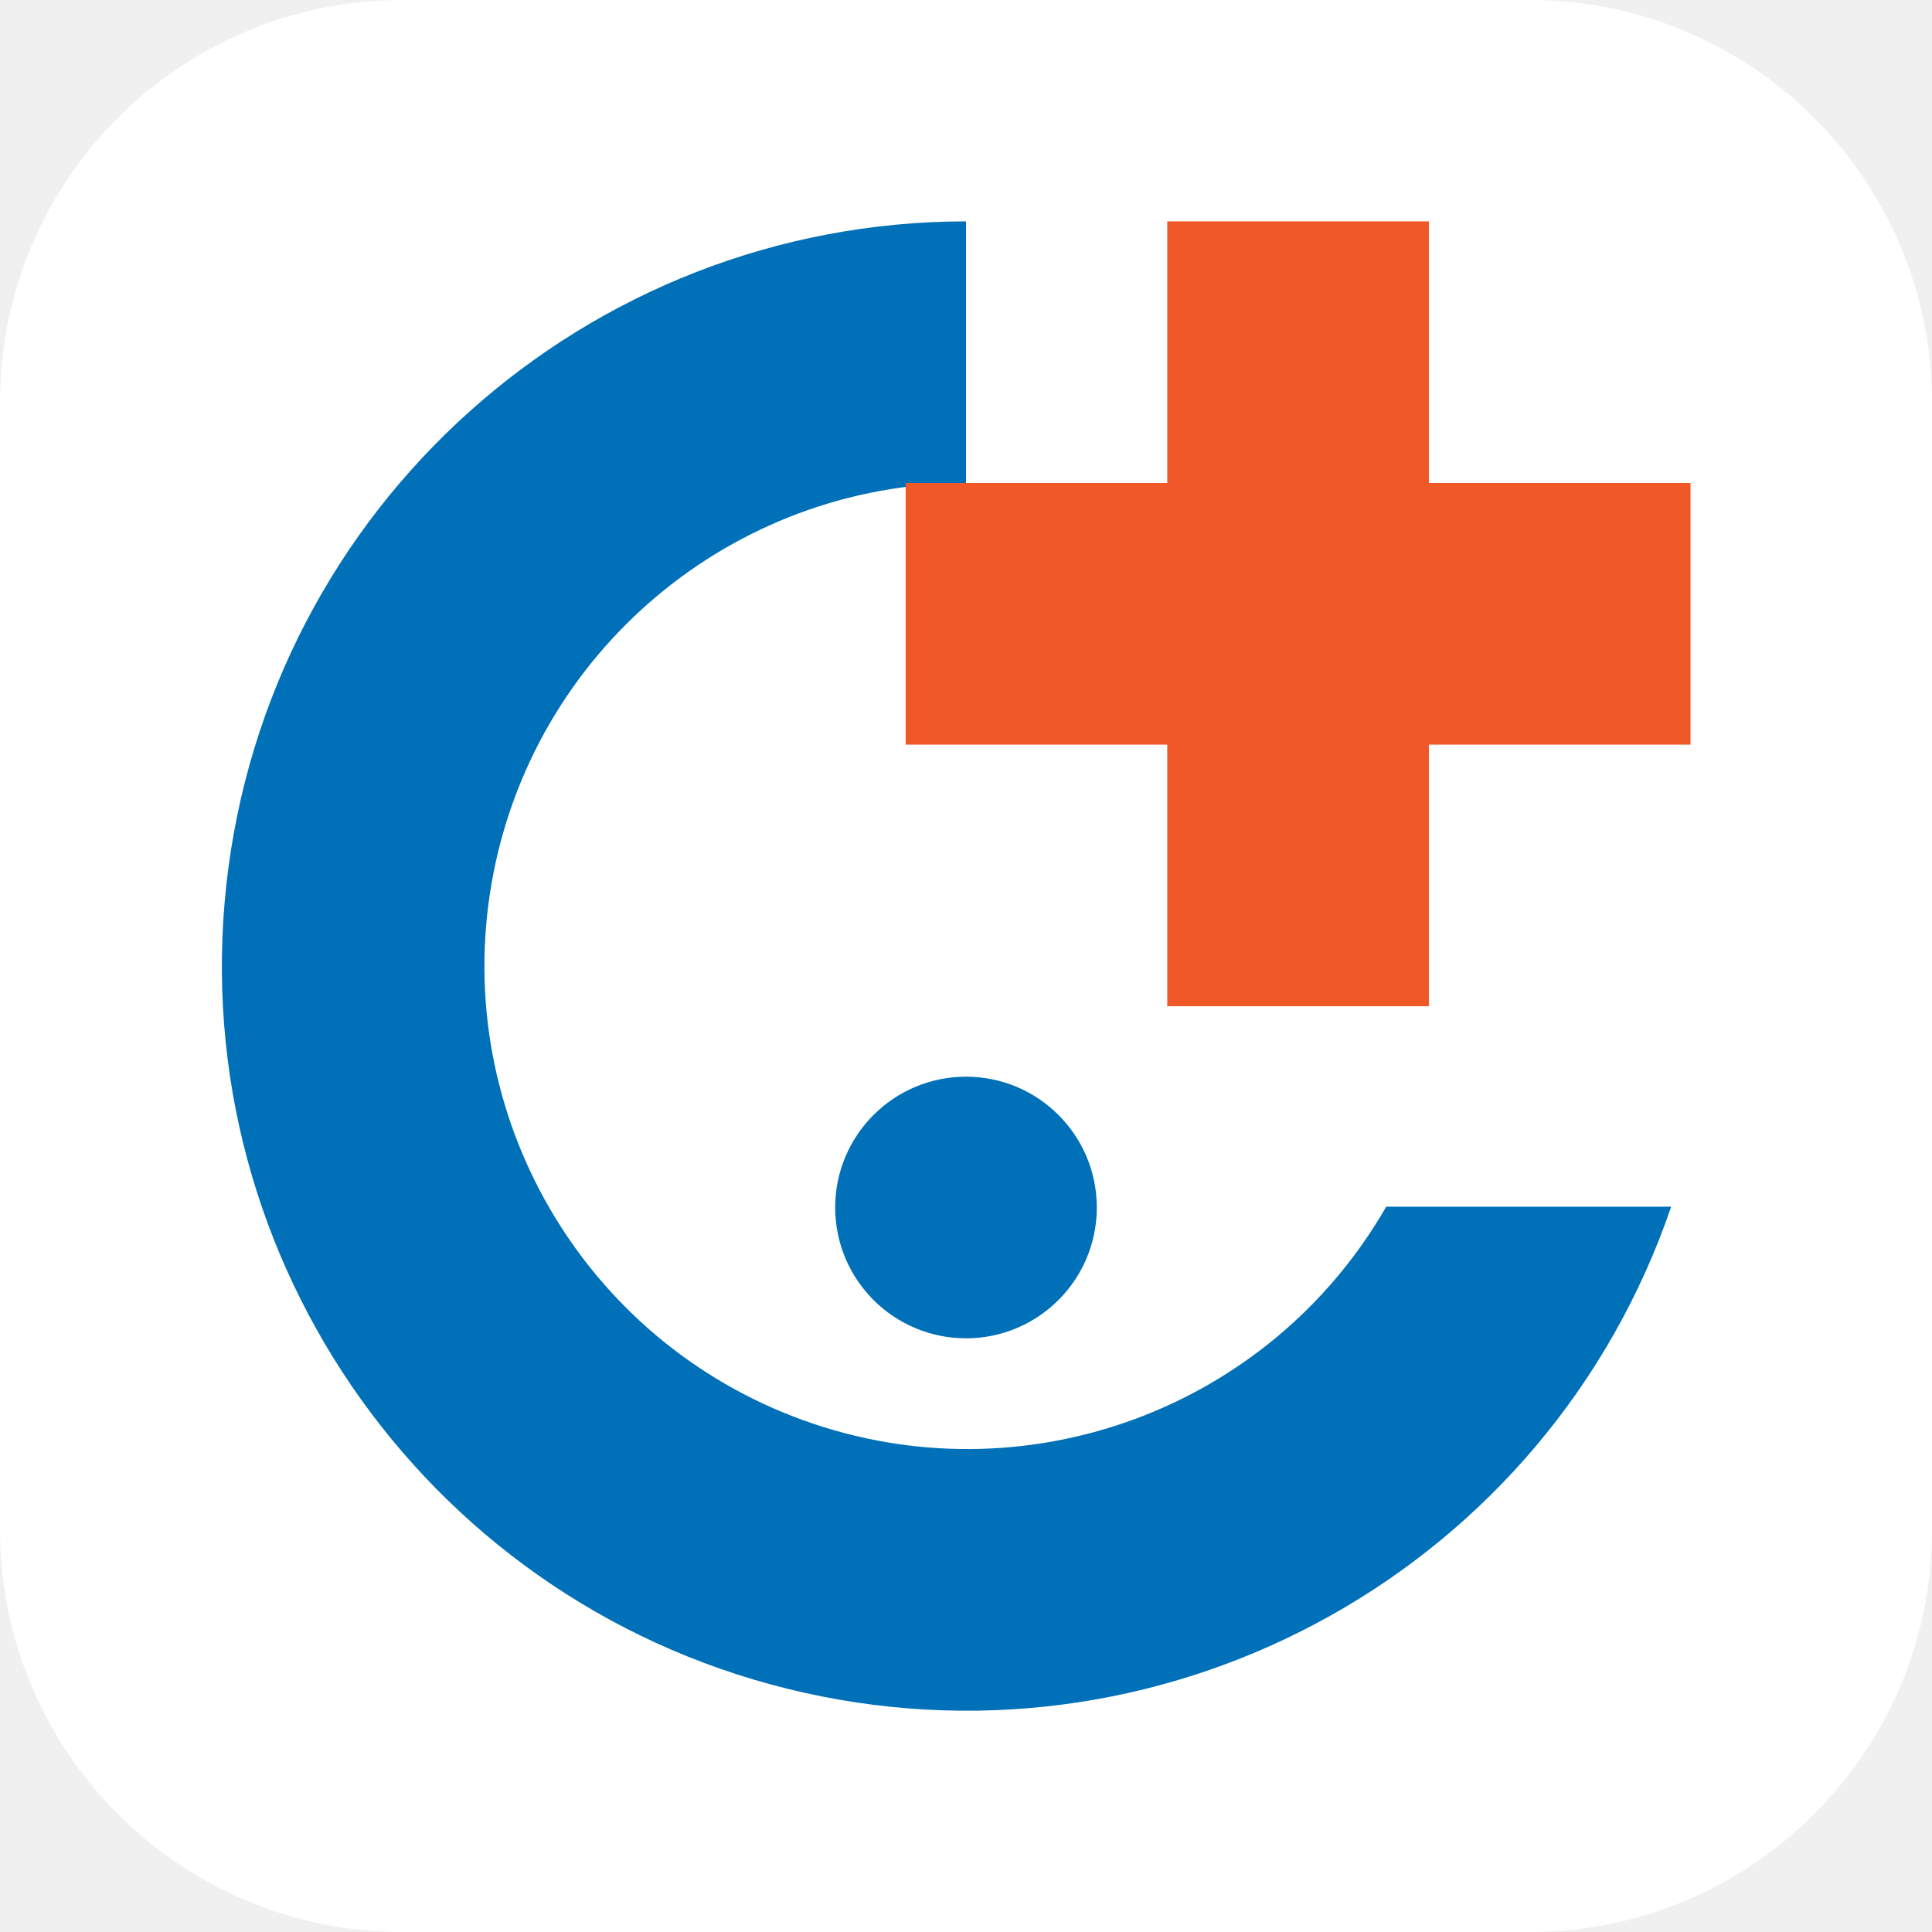
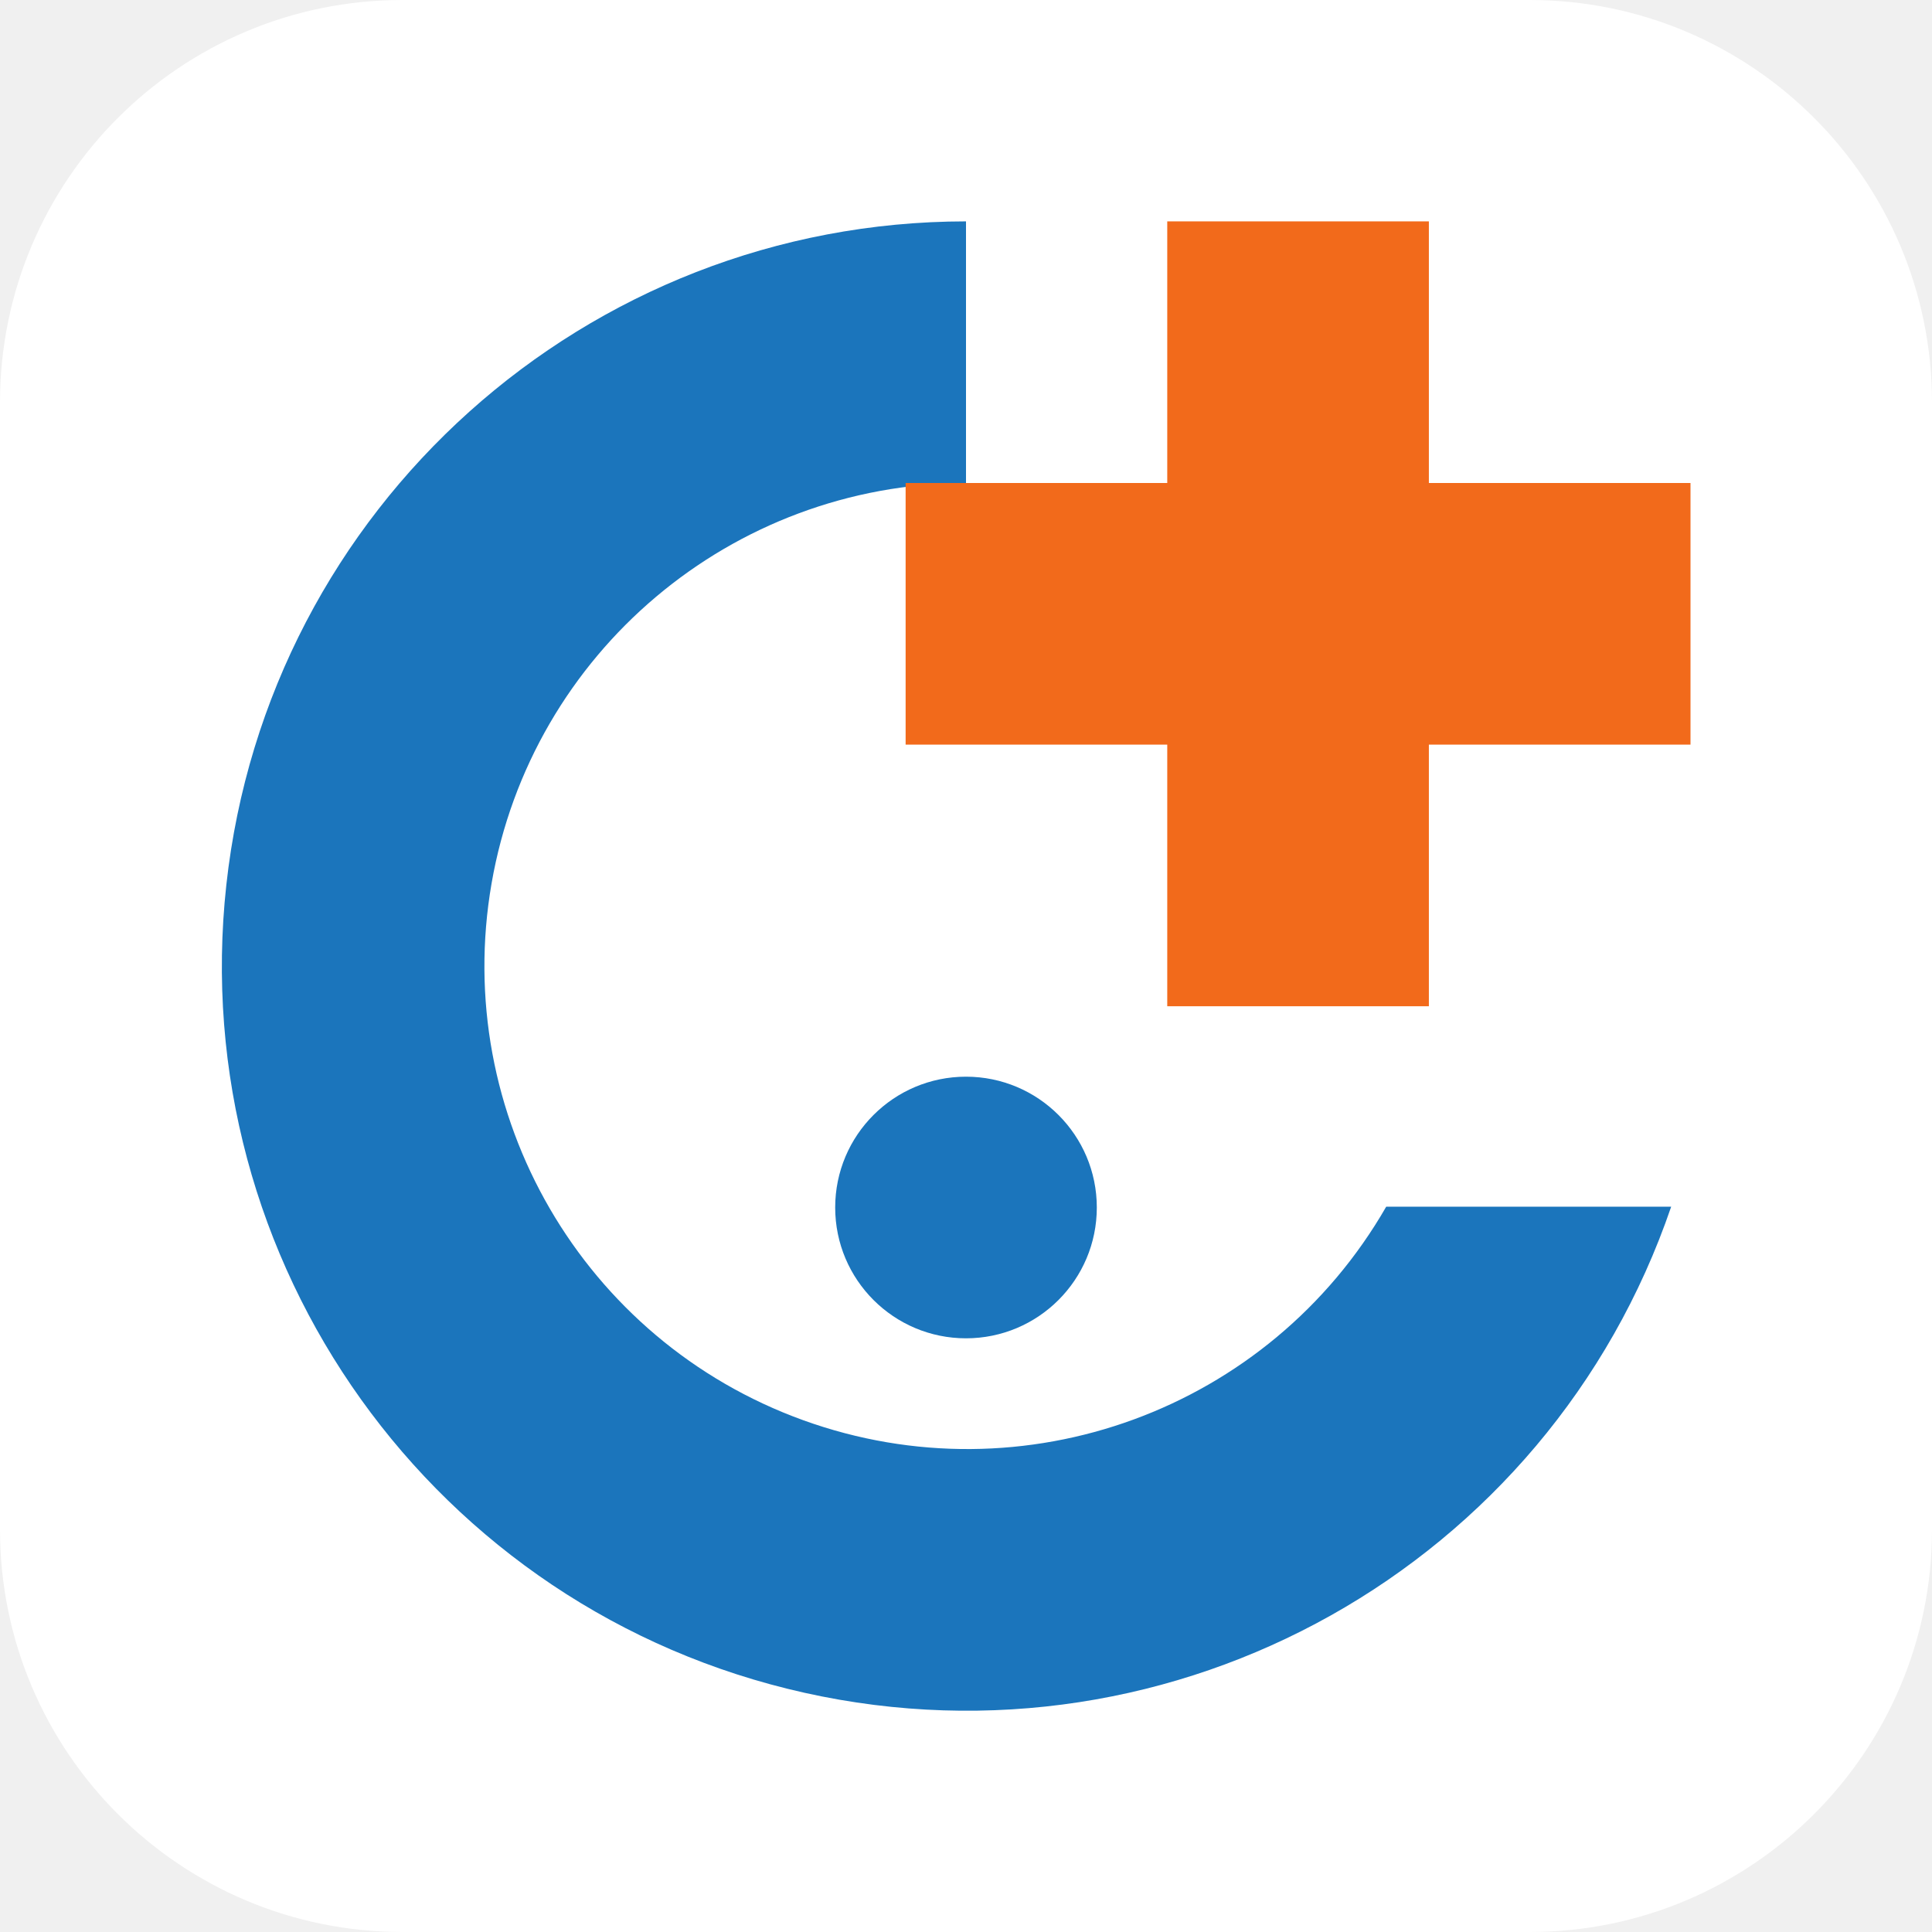
<svg xmlns="http://www.w3.org/2000/svg" viewBox="0 0 48 48">
  <rect width="48" height="48" rx="10" fill="#ffffff" />
-   <path d="M24 5.5a18.5 18.5 0 1 0 17.52 24.48h-7.08A12 12 0 1 1 24 12V5.5Z" fill="#0070b8" />
-   <path d="M29 5.5h6.5V12H42v6.5h-6.5V25H29v-6.5h-6.5V12H29V5.5Z" fill="#f05828" />
-   <circle cx="24" cy="30" r="3.25" fill="#0070b8" />
+   <path d="M24 5.5a18.5 18.5 0 1 0 17.52 24.48h-7.08A12 12 0 1 1 24 12V5.5Z" fill="#1b75bc" />
+   <path d="M29 5.5h6.5V12H42v6.5h-6.5V25H29v-6.5h-6.5V12H29V5.5Z" fill="#f26a1b" />
+   <circle cx="24" cy="30" r="3.25" fill="#1b75bc" />
</svg>
